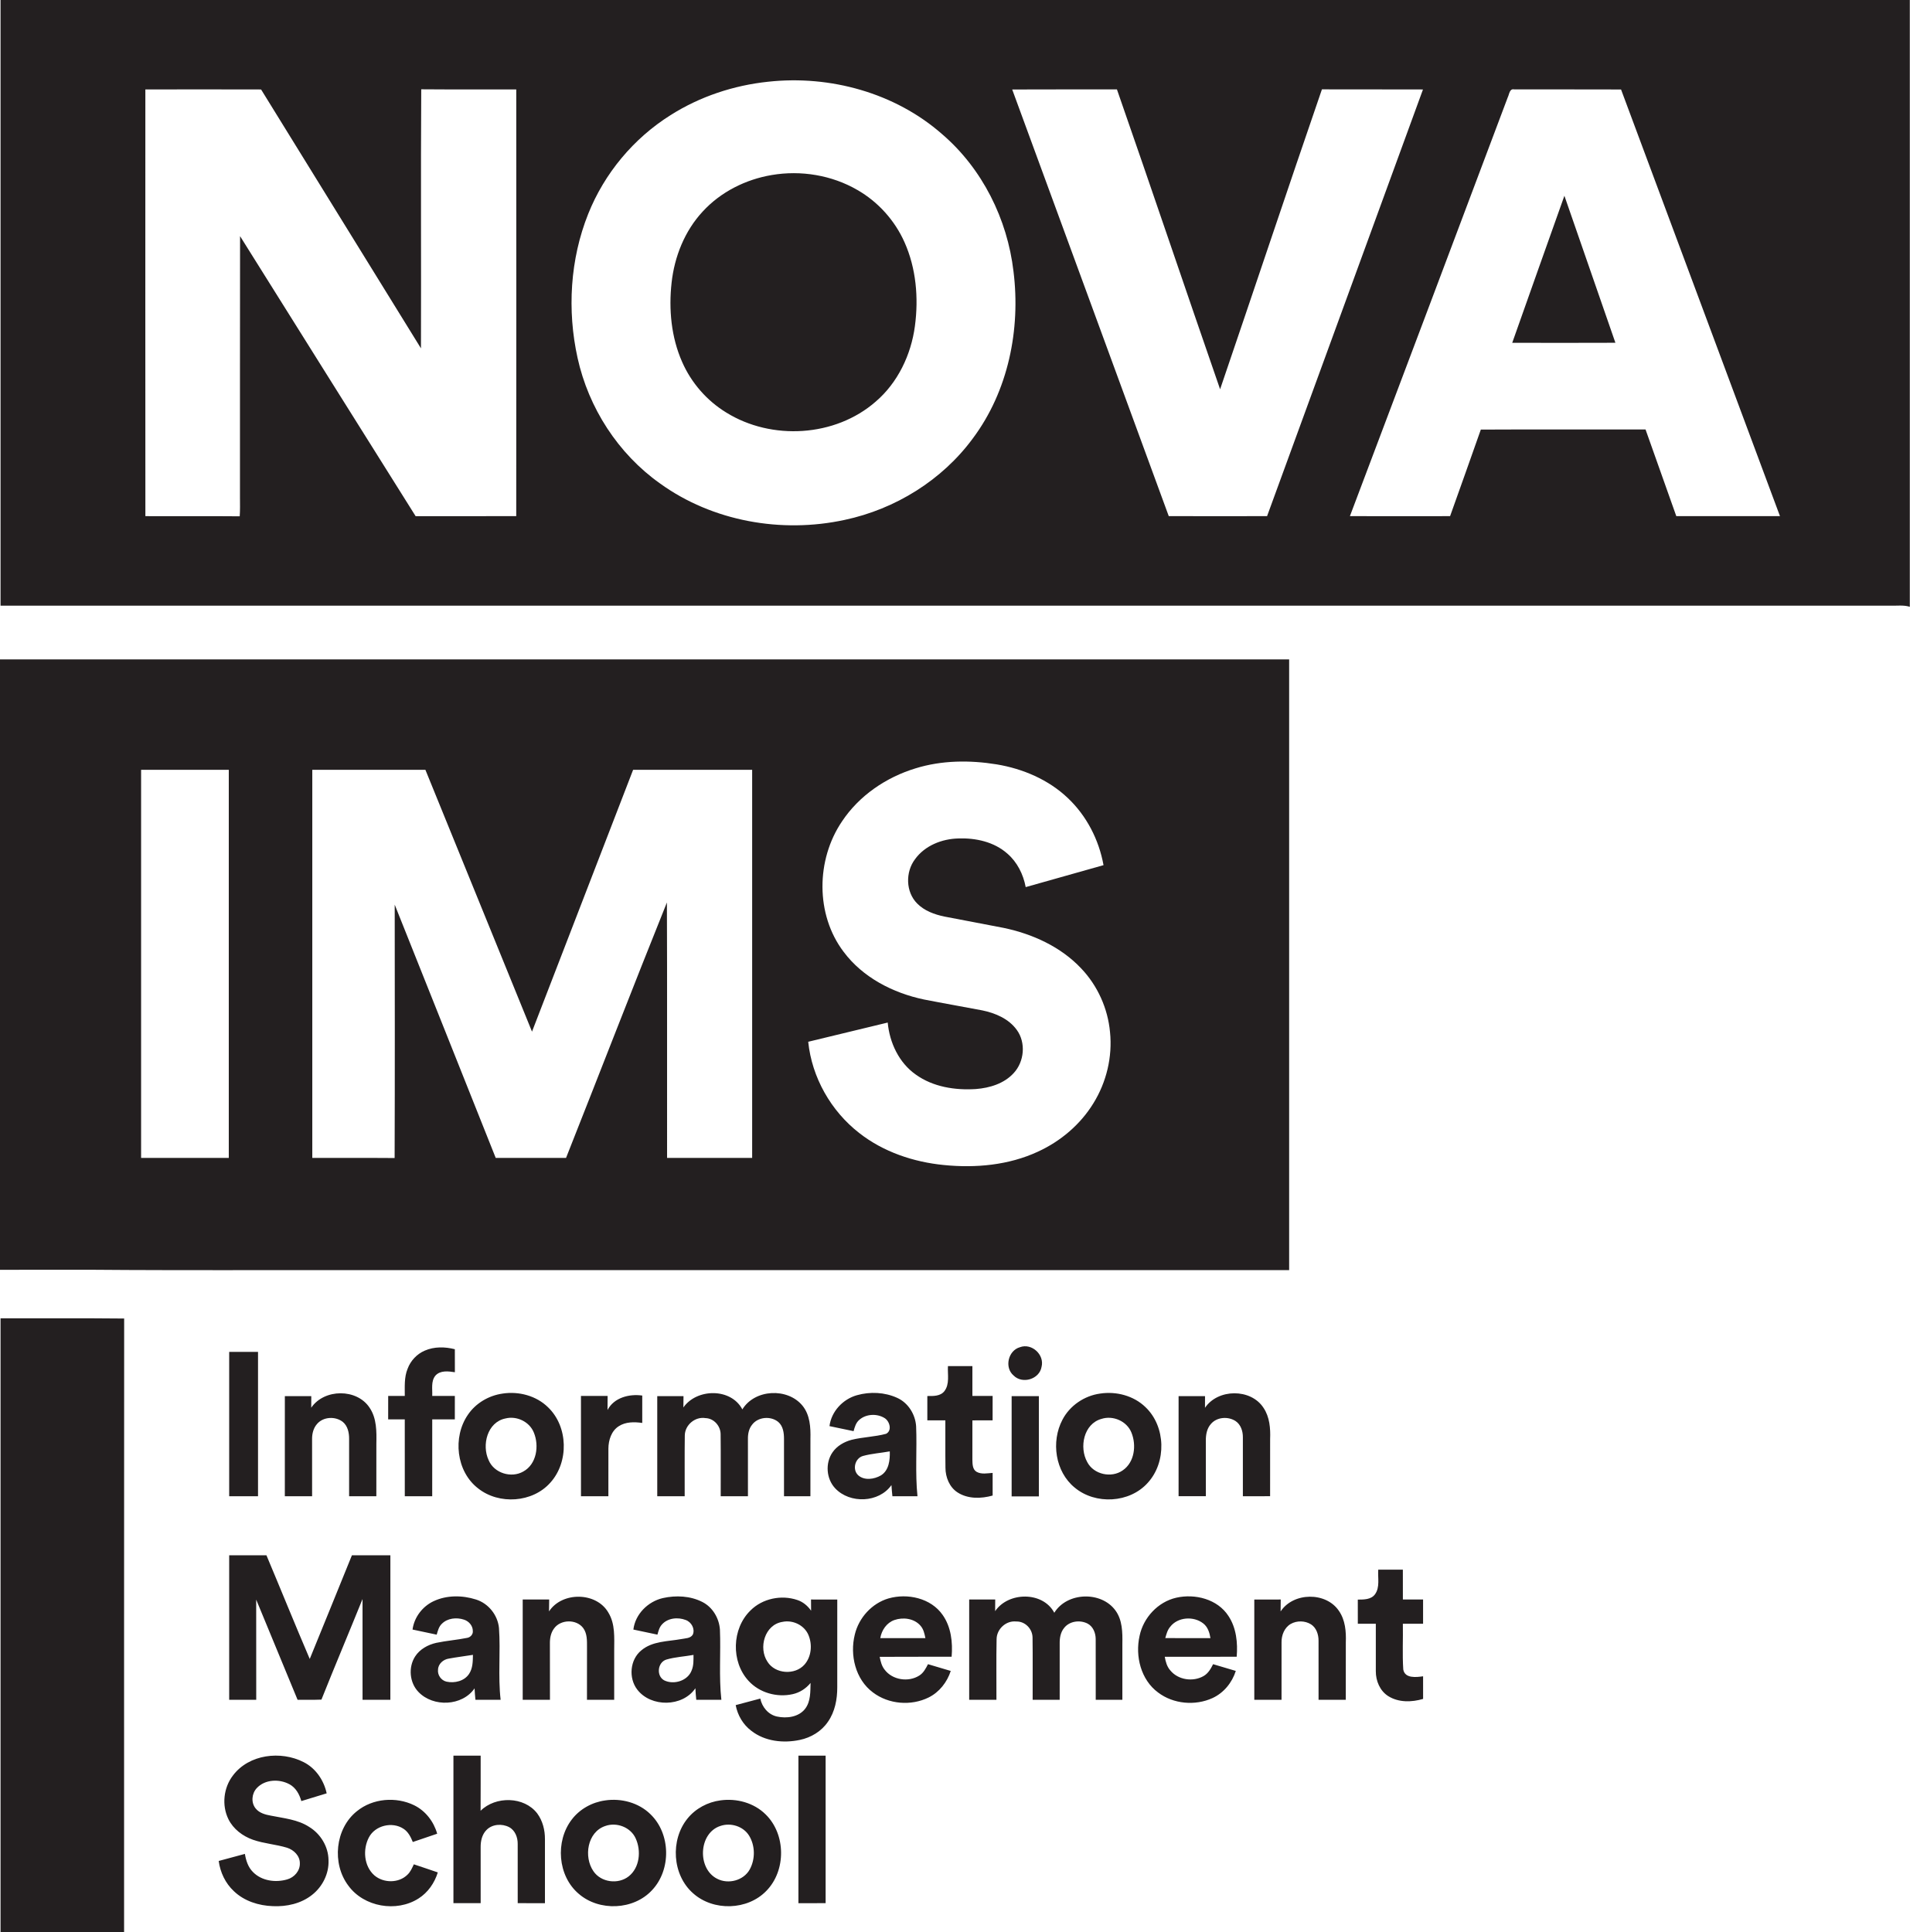
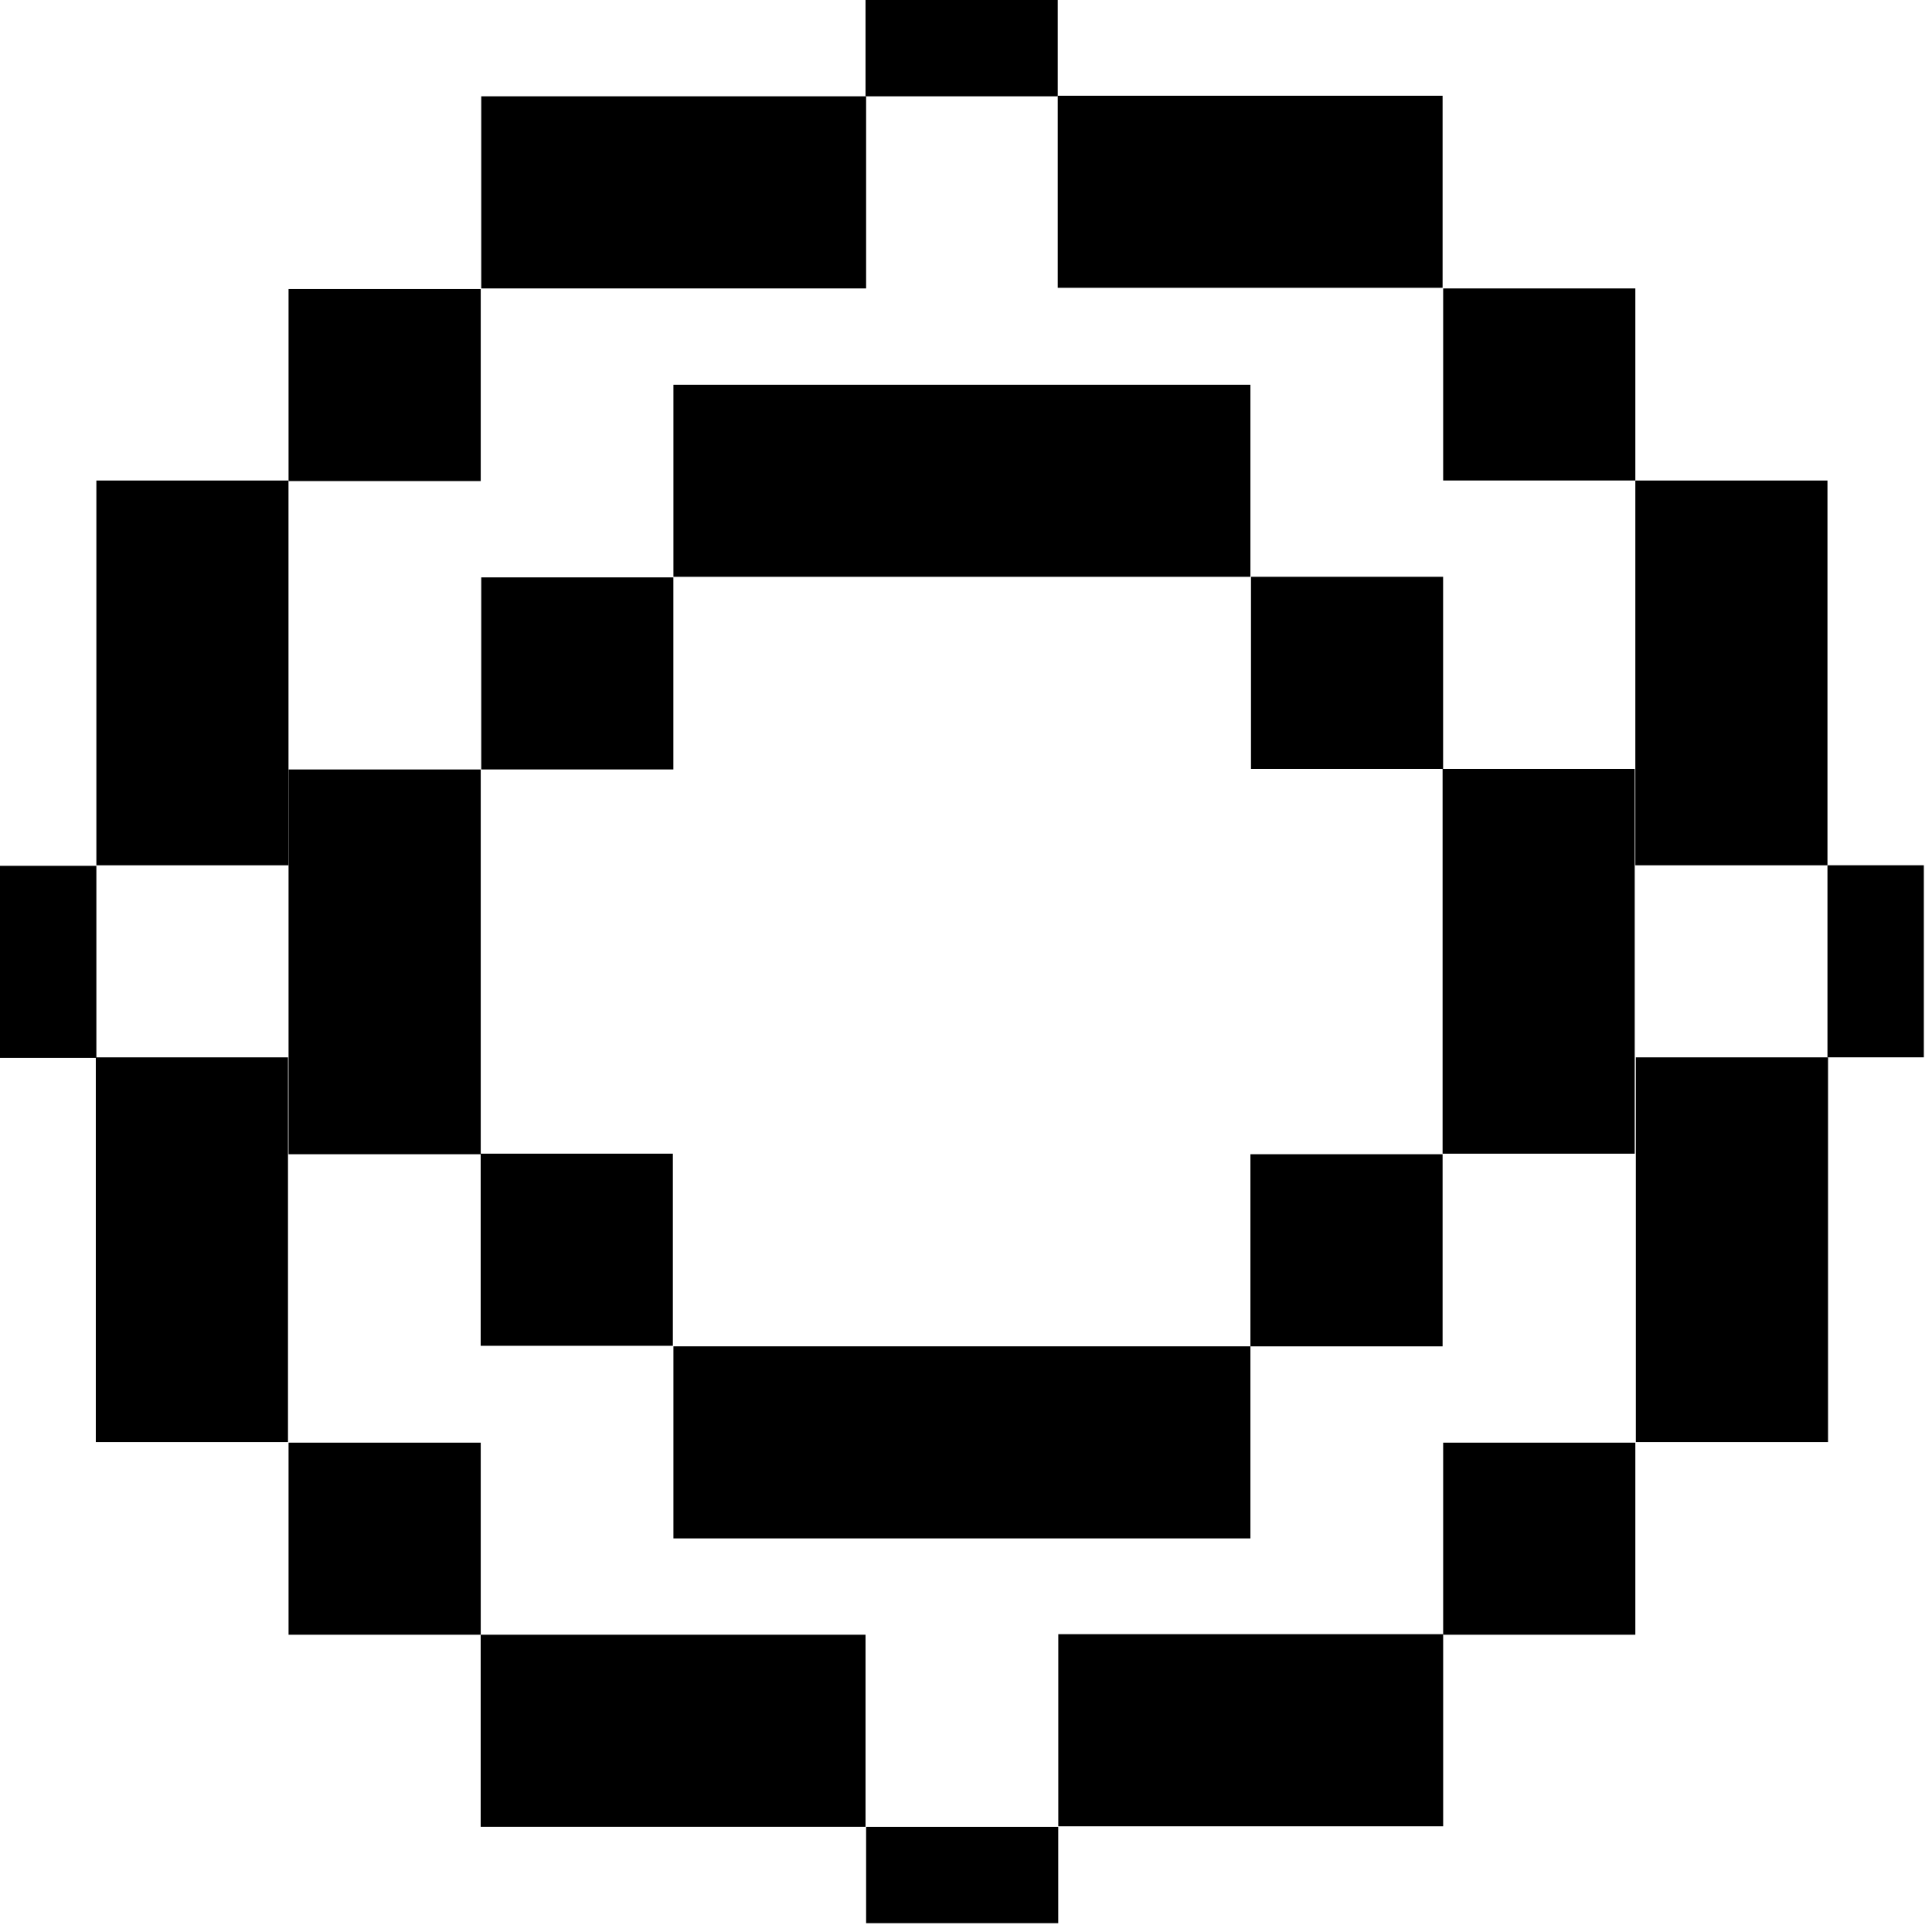
- <svg xmlns="http://www.w3.org/2000/svg" width="670.691pt" height="678.632pt" viewBox="0 0 670.691 678.632">
-   <path fill-rule="nonzero" fill="rgb(13.699%, 12.199%, 12.5%)" fill-opacity="1" d="M 0.191 0 L 670.691 0 L 670.691 213.141 C 668.516 212.461 666.191 212.809 663.953 212.754 L 0.191 212.754 Z M 269.801 28.703 C 257.672 29.969 245.785 33.906 235.477 40.449 C 222.508 48.594 212.242 60.906 206.57 75.129 C 200.191 91.082 199.145 109 202.832 125.727 C 206.695 143.281 217.066 159.379 231.77 169.805 C 250.223 183.152 274.492 187.418 296.621 182.621 C 314.41 178.844 330.879 168.66 341.668 153.957 C 354.078 137.348 358.461 115.703 355.922 95.34 C 353.773 76.949 344.977 59.238 330.859 47.125 C 314.348 32.613 291.492 26.34 269.801 28.703 M 51.047 31.418 C 51.035 81.379 51.023 131.34 51.055 181.301 C 62.094 181.363 73.141 181.246 84.184 181.355 C 84.34 179.145 84.281 176.934 84.273 174.719 C 84.305 144.129 84.234 113.535 84.305 82.949 C 104.867 115.727 125.363 148.555 145.961 181.309 C 157.742 181.312 169.52 181.328 181.293 181.301 C 181.332 131.34 181.324 81.379 181.301 31.418 C 170.176 31.367 159.055 31.465 147.93 31.367 C 147.738 61.691 147.93 92.027 147.836 122.363 C 129.121 92.047 110.414 61.73 91.688 31.426 C 78.141 31.387 64.59 31.395 51.047 31.418 M 355.473 31.438 C 373.828 81.371 392.113 131.34 410.445 181.289 C 421.957 181.336 433.469 181.32 444.977 181.293 C 463.25 131.348 481.5 81.391 499.727 31.426 C 487.895 31.367 476.066 31.438 464.238 31.387 C 452.176 66.449 440.445 101.633 428.48 136.734 C 416.312 101.652 404.469 66.461 392.246 31.395 C 379.988 31.434 367.73 31.363 355.473 31.434 M 529.516 34.145 C 511.051 83.207 492.605 132.27 474.066 181.297 C 485.793 181.332 497.52 181.316 509.246 181.301 C 512.891 171.184 516.445 161.035 520.039 150.898 C 539.316 150.801 558.605 150.875 577.887 150.859 C 581.516 160.996 585.062 171.16 588.688 181.301 C 600.824 181.324 612.961 181.324 625.098 181.301 C 606.516 131.336 587.91 81.379 569.285 31.43 C 556.773 31.375 544.266 31.426 531.762 31.398 C 530.102 31.051 530.047 33.105 529.516 34.145 M 271.027 61.48 C 281.258 59.738 292.113 61.512 301.109 66.738 C 308.375 70.902 314.238 77.426 317.645 85.078 C 321.746 94.262 322.625 104.645 321.301 114.547 C 319.957 124.625 315.293 134.441 307.492 141.105 C 293.262 153.512 270.969 154.793 255.039 144.902 C 248.223 140.734 242.75 134.445 239.551 127.129 C 235.719 118.449 234.816 108.695 235.848 99.328 C 236.855 90.137 240.457 81.094 246.797 74.281 C 253.109 67.406 261.875 63.02 271.027 61.48 M 549.391 68.762 C 555.375 85.973 561.344 103.184 567.301 120.402 C 555.219 120.457 543.145 120.434 531.07 120.414 C 537.141 103.184 543.277 85.98 549.391 68.762 M 0.191 463.07 C 14.66 463.113 29.133 462.984 43.602 463.141 C 43.547 534.969 43.594 606.801 43.578 678.633 L 0.191 678.633 Z M 0.191 463.07 " />
-   <path fill-rule="nonzero" fill="rgb(13.699%, 12.199%, 12.5%)" fill-opacity="1" d="M 0 231.625 L 452.727 231.625 L 452.727 446.141 C 339.309 446.145 225.887 446.141 112.473 446.141 C 89.895 446.113 67.309 446.215 44.734 446.094 C 29.824 445.941 14.906 446.07 0 446.027 Z M 321.531 269.887 C 311.195 273.031 301.703 279.469 295.688 288.535 C 286.586 301.965 286.344 321.215 296.238 334.293 C 302.988 343.363 313.633 348.816 324.531 351.09 C 331.332 352.426 338.152 353.605 344.961 354.906 C 349.547 355.848 354.258 357.848 357.078 361.762 C 360.344 366.25 359.727 372.922 355.984 376.941 C 352.629 380.629 347.555 382.156 342.727 382.535 C 335.43 383.008 327.676 381.812 321.621 377.461 C 315.699 373.309 312.406 366.258 311.75 359.18 C 302.453 361.445 293.133 363.672 283.832 365.93 C 285.113 378.449 291.805 390.242 301.719 397.957 C 310.211 404.629 320.824 408.184 331.492 409.227 C 342.625 410.34 354.223 409.289 364.469 404.547 C 372.438 400.902 379.426 394.996 384.008 387.492 C 388.586 380.098 390.707 371.195 389.82 362.539 C 389.059 354.23 385.461 346.227 379.707 340.18 C 372.527 332.543 362.582 328.043 352.438 325.926 C 345.516 324.57 338.578 323.293 331.664 321.949 C 328.184 321.227 324.641 319.949 322.102 317.371 C 318.047 313.309 317.926 306.312 321.336 301.812 C 324.781 297.02 330.781 294.652 336.555 294.516 C 342.633 294.293 349.094 295.699 353.746 299.82 C 357.234 302.816 359.371 307.121 360.207 311.605 C 369.32 309.031 378.43 306.465 387.539 303.895 C 385.926 294.988 381.594 286.531 374.988 280.305 C 368.188 273.84 359.203 270.02 350.016 268.492 C 340.578 266.961 330.723 267.035 321.531 269.887 M 49.551 270.402 C 49.547 315.84 49.551 361.281 49.551 406.73 C 59.816 406.742 70.082 406.742 80.348 406.73 C 80.348 361.293 80.355 315.848 80.348 270.402 C 70.082 270.391 59.816 270.395 49.551 270.402 M 109.672 270.402 C 109.664 315.84 109.672 361.281 109.672 406.73 C 119.305 406.766 128.949 406.684 138.586 406.766 C 138.688 377.102 138.641 347.434 138.617 317.77 C 150.469 347.414 162.266 377.082 174.09 406.734 C 182.32 406.734 190.555 406.746 198.785 406.727 C 210.629 376.832 222.207 346.828 234.207 317 C 234.332 346.91 234.219 376.824 234.266 406.734 C 244.219 406.727 254.18 406.746 264.145 406.727 C 264.145 361.281 264.148 315.84 264.145 270.402 C 250.207 270.395 236.27 270.391 222.34 270.402 C 210.504 301.059 198.672 331.715 186.832 362.371 C 174.352 331.707 161.879 301.051 149.391 270.395 C 136.145 270.395 122.906 270.395 109.672 270.402 M 358.195 473.215 C 362.34 471.668 366.891 475.887 365.773 480.133 C 365.035 484.465 359.066 486.266 355.988 483.184 C 352.641 480.395 354.02 474.375 358.195 473.215 M 149.176 474.418 C 152.484 472.969 156.277 473.047 159.734 473.926 C 159.734 476.613 159.723 479.305 159.746 482.008 C 157.469 481.656 154.633 481.281 152.91 483.199 C 151.281 485.188 151.906 487.957 151.793 490.332 C 154.438 490.34 157.086 490.332 159.734 490.34 C 159.727 493.078 159.734 495.816 159.727 498.562 C 157.086 498.562 154.438 498.559 151.793 498.562 C 151.77 507.562 151.793 516.562 151.785 525.562 C 148.574 525.559 145.367 525.562 142.156 525.562 C 142.145 516.562 142.156 507.562 142.148 498.562 C 140.203 498.559 138.266 498.559 136.316 498.562 C 136.309 495.816 136.316 493.074 136.324 490.332 C 138.266 490.34 140.211 490.332 142.152 490.332 C 142.172 487.145 141.898 483.812 143.141 480.793 C 144.191 477.969 146.398 475.598 149.176 474.418 M 80.488 474.867 C 83.863 474.863 87.238 474.863 90.613 474.867 C 90.609 491.77 90.613 508.664 90.613 525.562 L 80.488 525.562 C 80.484 508.664 80.488 491.77 80.488 474.871 M 332.902 479.859 C 335.766 479.852 338.625 479.852 341.488 479.859 C 341.488 483.344 341.484 486.84 341.488 490.332 C 343.859 490.34 346.227 490.34 348.594 490.332 C 348.594 493.195 348.594 496.051 348.586 498.918 C 346.219 498.902 343.855 498.906 341.488 498.922 C 341.488 503.535 341.484 508.145 341.484 512.762 C 341.527 514.242 341.504 516.156 342.984 517.004 C 344.703 517.949 346.734 517.488 348.594 517.371 C 348.594 520.02 348.586 522.672 348.598 525.324 C 344.586 526.449 339.938 526.574 336.32 524.254 C 333.418 522.402 332.035 518.887 332.027 515.547 C 331.949 510.004 332.027 504.457 331.992 498.918 C 329.883 498.91 327.773 498.91 325.664 498.91 C 325.66 496.062 325.664 493.215 325.664 490.363 C 327.738 490.379 330.219 490.469 331.641 488.676 C 333.582 486.168 332.727 482.777 332.902 479.859 M 176.508 489.504 C 182.184 488.637 188.348 490.254 192.488 494.344 C 199.555 501.133 199.816 513.547 193.281 520.781 C 187.039 527.855 175.238 528.625 167.914 522.816 C 160.203 516.887 158.895 504.801 164.324 496.938 C 167.082 492.863 171.656 490.184 176.508 489.508 M 177.5 498.25 C 171.129 499.535 169.105 507.605 171.617 512.926 C 173.516 517.461 179.551 519.309 183.77 516.883 C 188.473 514.312 189.395 507.832 187.484 503.219 C 185.957 499.387 181.461 497.238 177.5 498.25 M 300.926 490.082 C 305.531 488.781 310.676 489.004 315.055 491 C 318.945 492.746 321.445 496.789 321.727 500.984 C 322.066 509.172 321.359 517.402 322.203 525.566 C 319.27 525.555 316.332 525.555 313.398 525.566 C 313.258 524.266 313.145 522.949 313.062 521.645 C 308.68 527.898 298.477 528.277 293.328 522.812 C 290.16 519.473 289.762 513.941 292.359 510.16 C 293.918 507.883 296.445 506.449 299.07 505.746 C 303.047 504.762 307.215 504.711 311.172 503.637 C 313.371 502.531 312.449 499.258 310.707 498.148 C 308.031 496.445 304.125 496.613 301.734 498.766 C 300.578 499.766 300.156 501.285 299.766 502.707 C 296.941 502.121 294.121 501.535 291.301 500.938 C 291.949 495.781 295.988 491.48 300.926 490.082 M 303.055 511.422 C 300.258 512.203 299.238 516.18 301.367 518.184 C 303.543 520.141 307.016 519.613 309.371 518.246 C 312.207 516.48 312.57 512.84 312.477 509.809 C 309.344 510.375 306.129 510.582 303.055 511.422 M 386.305 489.512 C 391.965 488.637 398.121 490.227 402.281 494.277 C 409.426 501.074 409.703 513.598 403.082 520.844 C 396.715 527.984 384.688 528.625 377.41 522.527 C 370.555 516.941 369.062 506.395 373.102 498.715 C 375.676 493.75 380.773 490.277 386.305 489.512 M 386.832 498.395 C 380.562 500.117 378.934 508.387 381.82 513.566 C 384.09 517.938 390.32 519.293 394.301 516.465 C 398.465 513.609 399.141 507.605 397.34 503.203 C 395.738 499.199 390.898 497.082 386.832 498.395 M 109.301 494.469 C 113.859 487.75 125.375 487.66 129.828 494.523 C 132.312 498.219 132.258 502.844 132.172 507.117 C 132.164 513.266 132.172 519.414 132.164 525.562 C 128.984 525.559 125.793 525.562 122.602 525.562 C 122.598 518.855 122.609 512.152 122.602 505.445 C 122.625 503.281 122.129 500.879 120.375 499.445 C 117.777 497.414 113.547 497.609 111.352 500.168 C 110.078 501.598 109.582 503.559 109.598 505.453 C 109.598 512.152 109.598 518.855 109.605 525.562 L 100.027 525.562 C 100.035 513.84 100.035 502.121 100.035 490.406 C 103.129 490.402 106.223 490.406 109.316 490.406 C 109.324 491.754 109.316 493.105 109.301 494.469 M 239.992 494.383 C 244.699 487.633 256.727 487.484 260.703 495.062 C 265.066 487.926 276.594 487.367 281.824 493.762 C 284.484 497.023 284.711 501.426 284.609 505.453 C 284.598 512.152 284.613 518.855 284.602 525.562 C 281.508 525.562 278.414 525.559 275.328 525.562 L 275.328 505.453 C 275.332 503.34 275.031 500.945 273.328 499.484 C 270.68 497.285 266.176 497.66 264.102 500.469 C 262.977 501.871 262.633 503.707 262.66 505.469 C 262.676 512.164 262.664 518.863 262.664 525.562 C 259.477 525.559 256.293 525.562 253.102 525.562 C 253.078 518.293 253.156 511.035 253.07 503.773 C 253.047 500.871 250.707 498.203 247.75 498.121 C 244.098 497.52 240.52 500.551 240.488 504.238 C 240.391 511.344 240.48 518.453 240.449 525.562 C 237.234 525.562 234.031 525.559 230.816 525.562 C 230.809 513.848 230.816 502.121 230.816 490.406 L 240.035 490.406 C 240.031 491.73 240.023 493.055 239.992 494.383 M 423.172 494.508 C 427.699 487.758 439.266 487.645 443.723 494.512 C 445.883 497.723 446.199 501.73 446.047 505.492 C 446.035 512.18 446.047 518.871 446.039 525.559 C 442.852 525.562 439.668 525.559 436.477 525.562 C 436.477 518.664 436.484 511.77 436.477 504.879 C 436.5 502.738 435.77 500.41 433.914 499.164 C 431.281 497.441 427.332 497.723 425.246 500.188 C 423.828 501.773 423.453 503.973 423.469 506.039 C 423.473 512.547 423.461 519.051 423.48 525.559 C 420.281 525.562 417.094 525.566 413.898 525.551 C 413.922 513.84 413.91 502.121 413.902 490.41 C 416.996 490.402 420.09 490.406 423.184 490.406 C 423.191 491.77 423.184 493.137 423.172 494.508 M 204.023 490.34 C 207.141 490.34 210.266 490.332 213.383 490.34 C 213.383 491.98 213.379 493.625 213.352 495.277 C 215.637 490.91 220.98 489.555 225.547 490.199 C 225.547 493.402 225.539 496.609 225.547 499.82 C 222.781 499.426 219.73 499.387 217.301 500.969 C 214.684 502.625 213.688 505.875 213.66 508.824 C 213.645 514.402 213.672 519.988 213.652 525.566 C 210.449 525.551 207.234 525.562 204.031 525.562 C 204.02 513.816 204.031 502.078 204.023 490.34 M 355.27 490.406 C 358.453 490.406 361.641 490.402 364.832 490.41 C 364.836 502.152 364.832 513.891 364.832 525.629 C 361.641 525.637 358.461 525.637 355.27 525.629 Z M 80.488 546.301 C 84.848 546.297 89.207 546.301 93.566 546.301 C 98.672 558.43 103.594 570.629 108.777 582.723 C 113.742 570.594 118.656 558.449 123.586 546.312 C 128.086 546.289 132.586 546.301 137.094 546.301 C 137.094 563.23 137.098 580.145 137.086 597.074 C 133.828 597.062 130.574 597.062 127.32 597.074 C 127.309 585.273 127.32 573.473 127.316 561.672 C 122.551 573.473 117.594 585.188 112.883 597.004 C 110.094 597.125 107.297 597.039 104.508 597.074 C 99.672 585.336 94.801 573.613 89.969 561.875 C 89.996 573.605 89.973 585.34 89.984 597.074 C 86.816 597.062 83.648 597.066 80.488 597.066 Z M 484.016 551.363 C 486.895 551.363 489.773 551.371 492.66 551.359 C 492.66 554.852 492.648 558.344 492.668 561.844 C 495.031 561.84 497.391 561.844 499.762 561.844 L 499.762 570.355 C 497.391 570.348 495.02 570.348 492.66 570.359 C 492.758 575.707 492.453 581.09 492.805 586.426 C 493.383 589.645 497.359 589.152 499.766 588.812 C 499.758 591.461 499.754 594.109 499.77 596.758 C 495.797 597.941 491.188 598.059 487.566 595.801 C 484.613 593.961 483.141 590.418 483.164 587.031 C 483.148 581.473 483.172 575.91 483.164 570.355 C 481.055 570.355 478.945 570.348 476.844 570.355 C 476.832 567.527 476.836 564.699 476.836 561.875 C 478.938 561.855 481.461 561.906 482.859 560.035 C 484.684 557.535 483.805 554.238 484.016 551.363 M 312.02 561.465 C 318.676 559.555 326.914 561.332 331.027 567.242 C 334.027 571.473 334.621 576.902 334.195 581.941 C 325.773 581.98 317.352 581.914 308.93 581.98 C 309.242 583.543 309.617 585.168 310.641 586.453 C 313.367 590.137 319.051 590.984 322.859 588.539 C 324.328 587.621 325.125 586.043 325.895 584.559 C 328.562 585.34 331.227 586.133 333.887 586.934 C 332.609 590.879 329.875 594.395 326.117 596.254 C 319.957 599.301 312.066 598.656 306.57 594.488 C 300.406 589.914 298.391 581.363 300.195 574.141 C 301.602 568.25 306.176 563.188 312.02 561.461 M 314.102 569.047 C 311.375 569.996 309.602 572.629 309.141 575.402 C 314.414 575.422 319.699 575.418 324.984 575.406 C 324.676 573.859 324.332 572.238 323.25 571.035 C 321.059 568.48 317.16 567.98 314.098 569.047 M 413.09 561.207 C 419.684 559.715 427.578 561.703 431.406 567.621 C 434.184 571.805 434.711 577.043 434.305 581.945 C 425.887 581.969 417.465 581.934 409.047 581.965 C 409.344 583.672 409.812 585.438 411.008 586.766 C 413.75 590.105 418.965 590.855 422.668 588.734 C 424.285 587.816 425.223 586.164 426.016 584.559 C 428.672 585.344 431.332 586.129 433.992 586.926 C 432.688 591.027 429.781 594.629 425.836 596.449 C 419.738 599.25 412.07 598.578 406.695 594.5 C 400.652 590.043 398.602 581.734 400.199 574.625 C 401.527 568.211 406.656 562.668 413.09 561.207 M 410.945 571.438 C 409.984 572.551 409.629 574.012 409.227 575.387 C 414.508 575.434 419.801 575.41 425.09 575.406 C 424.781 573.484 424.156 571.473 422.559 570.242 C 419.188 567.598 413.609 567.957 410.945 571.438 M 152.25 562.445 C 156.875 560.258 162.371 560.312 167.18 561.848 C 171.539 563.23 174.781 567.289 175.23 571.836 C 175.836 580.227 174.848 588.691 175.812 597.066 L 166.965 597.066 C 166.832 595.723 166.727 594.387 166.66 593.051 C 162.332 599.328 152.141 599.73 146.973 594.332 C 143.812 591.082 143.34 585.66 145.773 581.863 C 147.43 579.285 150.289 577.719 153.219 577.062 C 156.793 576.312 160.441 576.047 164.012 575.324 C 165.168 575.16 166.172 574.109 166.047 572.902 C 166.059 571.043 164.645 569.438 162.918 568.906 C 160.32 568.051 157.113 568.375 155.133 570.406 C 154.094 571.406 153.754 572.844 153.359 574.188 C 150.531 573.594 147.703 572.996 144.875 572.391 C 145.461 568.094 148.344 564.285 152.25 562.445 M 157.641 582.594 C 155.711 582.863 153.891 584.418 153.828 586.461 C 153.594 588.359 154.922 590.254 156.785 590.691 C 159.645 591.324 163.125 590.5 164.773 587.902 C 166.051 585.949 166.047 583.531 166.09 581.281 C 163.277 581.734 160.441 582.078 157.641 582.594 M 192.805 566.02 C 197.371 559.027 209.449 559.129 213.648 566.441 C 216.09 570.422 215.703 575.246 215.695 579.723 L 215.695 597.066 C 212.516 597.066 209.324 597.062 206.133 597.074 C 206.141 590.902 206.125 584.734 206.145 578.562 C 206.145 576.309 206.23 573.824 204.84 571.906 C 202.453 568.648 196.809 568.777 194.52 572.09 C 193.391 573.625 193.078 575.582 193.117 577.461 C 193.141 583.996 193.117 590.531 193.137 597.066 C 189.945 597.066 186.758 597.062 183.566 597.074 C 183.559 585.328 183.574 573.59 183.566 561.844 L 192.859 561.844 C 192.855 563.227 192.848 564.625 192.805 566.02 M 232.777 561.34 C 237.371 560.316 242.438 560.547 246.676 562.719 C 250.281 564.555 252.551 568.426 252.828 572.406 C 253.164 580.621 252.43 588.887 253.332 597.074 C 250.395 597.062 247.453 597.074 244.516 597.062 C 244.371 595.715 244.27 594.363 244.211 593.012 C 239.719 599.648 228.602 599.773 223.785 593.469 C 220.676 589.426 221.215 582.957 225.219 579.711 C 229.121 576.406 234.508 576.605 239.266 575.738 C 240.645 575.441 242.477 575.551 243.301 574.168 C 244.168 572.168 242.805 569.75 240.824 569.043 C 238.062 567.965 234.48 568.312 232.441 570.641 C 231.539 571.609 231.234 572.938 230.879 574.18 C 228.062 573.598 225.25 572.984 222.43 572.395 C 223.094 566.969 227.539 562.555 232.777 561.34 M 234.008 582.938 C 230.918 583.906 230.398 588.664 233.238 590.23 C 236.625 591.906 241.582 590.41 242.918 586.691 C 243.633 584.984 243.535 583.109 243.547 581.301 C 240.375 581.879 237.105 582.031 234.008 582.938 M 263.539 565.707 C 267.738 561.477 274.398 560.113 280.004 562.012 C 281.996 562.668 283.652 564.062 284.844 565.781 C 284.816 564.469 284.805 563.156 284.816 561.844 C 287.891 561.848 290.961 561.832 294.035 561.848 C 294.023 572.121 294.035 582.395 294.031 592.668 C 294.047 596.887 293.223 601.262 290.766 604.777 C 288.508 608.129 284.816 610.348 280.891 611.16 C 275.117 612.387 268.625 611.691 263.867 607.973 C 260.953 605.797 259.031 602.492 258.359 598.938 C 261.234 598.145 264.113 597.406 267 596.637 C 267.609 599.605 269.789 602.262 272.82 602.938 C 276.262 603.695 280.531 603.156 282.793 600.168 C 284.734 597.582 284.566 594.191 284.656 591.145 C 283.066 593.102 280.871 594.535 278.398 595.082 C 272.887 596.336 266.711 594.625 262.871 590.41 C 256.676 583.68 256.988 572.094 263.539 565.707 M 274.793 569.699 C 268.531 570.66 266.266 578.84 269.531 583.715 C 272.234 588.031 279.18 588.488 282.523 584.703 C 284.961 581.941 285.324 577.719 283.941 574.379 C 282.516 570.875 278.449 568.918 274.793 569.699 M 349.477 565.93 C 354.113 559.09 366.238 558.93 370.25 566.496 C 374.715 559.23 386.672 558.824 391.691 565.641 C 394.203 569.031 394.223 573.434 394.156 577.465 C 394.148 584 394.148 590.531 394.156 597.066 L 384.801 597.066 C 384.781 589.949 384.824 582.84 384.789 575.734 C 384.781 573.613 383.891 571.316 381.926 570.293 C 379.285 568.941 375.617 569.395 373.723 571.801 C 372.414 573.371 372.105 575.465 372.145 577.445 L 372.145 597.066 C 368.977 597.062 365.809 597.066 362.648 597.066 C 362.621 589.785 362.715 582.488 362.613 575.203 C 362.586 572.148 359.973 569.449 356.871 569.566 C 353.305 569.176 350.016 572.219 349.988 575.773 C 349.836 582.863 349.965 589.969 349.93 597.066 L 340.363 597.066 C 340.359 585.328 340.363 573.582 340.363 561.844 C 343.406 561.84 346.453 561.844 349.504 561.844 C 349.504 563.199 349.496 564.559 349.473 565.93 M 449.73 566.031 C 454.18 559.254 465.672 559.082 470.203 565.832 C 472.438 569.039 472.77 573.082 472.629 576.875 C 472.613 583.609 472.629 590.336 472.617 597.066 C 469.426 597.066 466.242 597.062 463.055 597.066 C 463.051 590.152 463.07 583.238 463.051 576.316 C 463.062 574.156 462.305 571.789 460.414 570.574 C 458.305 569.246 455.426 569.195 453.27 570.43 C 451.047 571.727 450.02 574.391 450.055 576.879 C 450.035 583.609 450.055 590.34 450.051 597.066 C 446.859 597.066 443.672 597.062 440.488 597.066 L 440.488 561.848 C 443.582 561.844 446.68 561.84 449.773 561.844 C 449.77 563.23 449.766 564.625 449.73 566.031 M 81.82 623.633 C 87.441 616.176 98.609 614.871 106.625 618.957 C 110.867 621.098 113.734 625.332 114.723 629.926 C 111.75 630.828 108.785 631.742 105.82 632.645 C 105.16 630.27 103.887 627.934 101.645 626.734 C 98.086 624.801 93.062 624.992 90.191 628.07 C 88.395 629.965 88.094 633.16 89.773 635.23 C 91.066 636.852 93.176 637.414 95.129 637.762 C 99.703 638.691 104.578 639.109 108.582 641.723 C 112.594 644.16 115.32 648.652 115.367 653.375 C 115.586 658.062 113.285 662.699 109.609 665.582 C 105.758 668.656 100.664 669.785 95.805 669.551 C 90.844 669.383 85.758 667.777 82.125 664.281 C 79.148 661.52 77.344 657.672 76.801 653.68 C 79.863 652.836 82.941 652.027 86.004 651.199 C 86.383 653.512 87.129 655.879 88.844 657.57 C 91.895 660.711 96.832 661.355 100.895 660.148 C 103.367 659.441 105.391 657.137 105.301 654.5 C 105.336 651.863 103.172 649.785 100.805 649.031 C 96.883 647.84 92.727 647.586 88.848 646.238 C 85.238 644.965 81.934 642.488 80.219 639.008 C 77.816 634.117 78.5 627.93 81.82 623.637 M 159.238 616.688 C 162.43 616.684 165.609 616.684 168.801 616.688 C 168.789 623.137 168.824 629.594 168.777 636.051 C 174.035 630.828 184.09 630.965 188.68 637 C 190.586 639.59 191.398 642.848 191.375 646.035 C 191.367 653.527 191.375 661.016 191.375 668.512 C 188.188 668.504 184.992 668.512 181.812 668.504 C 181.801 661.574 181.824 654.645 181.805 647.715 C 181.84 645.43 180.914 642.934 178.812 641.809 C 176.293 640.484 172.828 640.719 170.809 642.836 C 169.266 644.418 168.77 646.715 168.797 648.871 C 168.801 655.414 168.801 661.957 168.801 668.504 C 165.609 668.512 162.43 668.504 159.238 668.504 C 159.238 651.23 159.234 633.965 159.238 616.688 M 280.391 616.688 C 283.57 616.688 286.766 616.684 289.945 616.688 L 289.945 668.504 C 286.766 668.512 283.57 668.504 280.391 668.512 C 280.383 651.23 280.383 633.965 280.391 616.688 M 125.328 636.207 C 130.871 631.668 139.09 631 145.469 634.125 C 149.453 636.09 152.336 639.867 153.531 644.109 C 150.676 645.09 147.82 646.035 144.969 647.02 C 144.254 645.242 143.348 643.426 141.68 642.359 C 137.75 639.77 131.742 641.188 129.551 645.406 C 127.344 649.605 127.789 655.5 131.473 658.742 C 134.691 661.504 140.062 661.531 143.109 658.492 C 144.16 657.492 144.734 656.141 145.328 654.859 C 148.145 655.777 150.941 656.754 153.746 657.699 C 152.609 661.406 150.277 664.777 146.977 666.863 C 139.227 671.812 127.801 669.855 122.344 662.363 C 116.488 654.633 117.664 642.324 125.324 636.207 M 212.523 632.414 C 218.168 631.582 224.27 633.191 228.395 637.23 C 235.566 644.086 235.781 656.738 228.992 663.934 C 222.5 670.973 210.426 671.457 203.238 665.215 C 195.812 658.918 194.945 646.742 200.797 639.129 C 203.602 635.434 207.945 633.043 212.523 632.418 M 212.535 641.406 C 206.238 643.527 204.926 652.227 208.395 657.27 C 211.051 661.215 217.074 662 220.77 659.098 C 224.688 656.023 225.219 650.078 223.246 645.766 C 221.477 641.816 216.539 639.953 212.535 641.406 M 253.012 632.398 C 258.66 631.605 264.746 633.238 268.848 637.297 C 276.016 644.262 276.121 657.035 269.145 664.168 C 262.535 671.051 250.512 671.391 243.422 665.051 C 236.051 658.605 235.328 646.281 241.453 638.758 C 244.293 635.246 248.551 632.98 253.012 632.398 M 253.012 641.371 C 245.301 643.844 244.781 656.363 251.836 659.922 C 255.746 661.969 261.148 660.562 263.301 656.645 C 265.281 653.035 265.227 648.285 263.059 644.773 C 261.012 641.48 256.629 640.141 253.012 641.371 " />
+ <svg xmlns="http://www.w3.org/2000/svg" width="100%" height="100%" viewBox="0 0 142 142" version="1.1" xml:space="preserve" style="fill-rule:evenodd;clip-rule:evenodd;stroke-linejoin:round;stroke-miterlimit:2;">
+   <g transform="matrix(4.166667,0,0,4.166667,-190.7625,-3195.938)">
+     <rect x="78.019" y="782.288" width="1.7" height="3.388" />
+   </g>
+   <g transform="matrix(4.166667,0,0,4.166667,-190.7625,-3153.54)">
+     <rect x="74.639" y="775.501" width="3.39" height="6.787" />
+   </g>
+   <g transform="matrix(4.166667,0,0,4.166667,-190.7625,-3082.907)">
+     <rect x="64.451" y="768.724" width="6.789" height="3.389" />
+   </g>
+   <g transform="matrix(4.166667,0,0,4.166667,-190.7625,-3061.625)">
+     <rect x="61.061" y="767.015" width="3.389" height="1.699" />
+   </g>
+   <g transform="matrix(4.166667,0,0,4.166667,-190.7625,-3238.339)">
+     <rect x="67.85" y="787.376" width="3.389" height="3.389" />
+   </g>
+   <g transform="matrix(4.166667,0,0,4.166667,-190.7625,-3238.255)">
+     <rect x="54.272" y="787.366" width="3.389" height="3.388" />
+   </g>
+   <g transform="matrix(4.166667,0,0,4.166667,-190.7625,-3238.332)">
+     <rect x="74.63" y="785.676" width="3.389" height="6.787" />
+   </g>
+   <g transform="matrix(4.166667,0,0,4.166667,-190.7625,-3280.73)">
+     <rect x="71.24" y="792.463" width="3.39" height="3.388" />
+   </g>
+   <g transform="matrix(4.166667,0,0,4.166667,-190.7625,-3309.055)">
+     <rect x="64.441" y="795.862" width="6.789" height="3.388" />
+   </g>
+   <g transform="matrix(4.166667,0,0,4.166667,-190.7625,-3111.062)">
+     <rect x="71.24" y="772.103" width="3.39" height="3.388" />
+   </g>
+   <g transform="matrix(4.166667,0,0,4.166667,-190.7625,-3195.855)">
+     <rect x="45.783" y="782.278" width="1.7" height="3.388" />
+   </g>
+   <g transform="matrix(4.166667,0,0,4.166667,-190.7625,-3238.332)">
+     <rect x="47.483" y="785.676" width="3.389" height="6.787" />
+   </g>
+   <g transform="matrix(4.166667,0,0,4.166667,-190.7625,-3308.972)">
+     <rect x="54.272" y="795.852" width="6.789" height="3.389" />
+   </g>
+   <g transform="matrix(4.166667,0,0,4.166667,-190.7625,-3266.572)">
+     <rect x="57.662" y="790.764" width="10.178" height="3.388" />
+   </g>
+   <g transform="matrix(4.166667,0,0,4.166667,-190.7625,-3125.221)">
+     <rect x="57.662" y="773.802" width="10.178" height="3.388" />
+   </g>
+   <g transform="matrix(4.166667,0,0,4.166667,-190.7625,-3330.167)">
+     <rect x="61.051" y="799.24" width="3.39" height="1.699" />
+   </g>
+   <g transform="matrix(4.166667,0,0,4.166667,-190.7625,-3153.54)">
+     <rect x="54.262" y="777.2" width="3.39" height="3.389" />
+   </g>
+   <g transform="matrix(4.166667,0,0,4.166667,-190.7625,-3153.457)">
+     <rect x="67.84" y="777.19" width="3.39" height="3.389" />
+   </g>
+   <g transform="matrix(4.166667,0,0,4.166667,-190.7625,-3195.857)">
+     <rect x="50.873" y="780.579" width="3.39" height="6.787" />
+   </g>
+   <g transform="matrix(4.166667,0,0,4.166667,-190.7625,-3195.939)">
+     <rect x="71.23" y="780.589" width="3.389" height="6.787" />
+   </g>
+   <g transform="matrix(4.166667,0,0,4.166667,-190.7625,-3153.54)">
+     <rect x="47.473" y="775.501" width="3.39" height="6.787" />
+   </g>
+   <g transform="matrix(4.166667,0,0,4.166667,-190.7625,-3111.062)">
+     <rect x="50.873" y="772.103" width="3.39" height="3.388" />
+   </g>
+   <g transform="matrix(4.166667,0,0,4.166667,-190.7625,-3082.829)">
+     <rect x="54.262" y="768.715" width="6.789" height="3.388" />
+   </g>
+   <g transform="matrix(4.166667,0,0,4.166667,-190.7625,-3280.647)">
+     <rect x="50.873" y="792.453" width="3.39" height="3.388" />
+   </g>
</svg>
